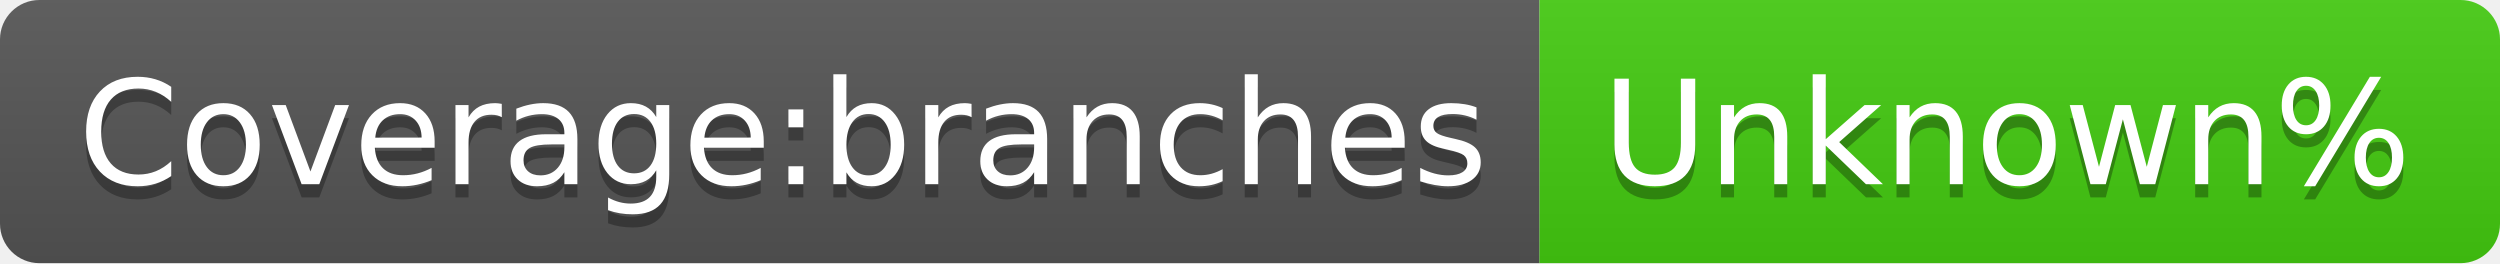
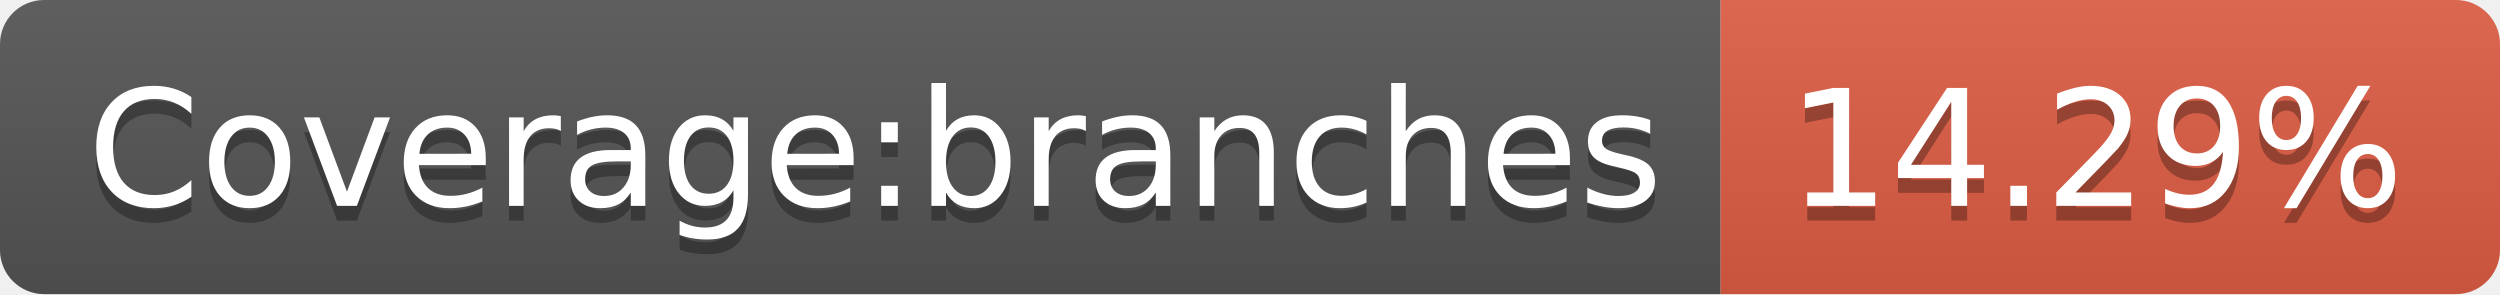
- <svg xmlns="http://www.w3.org/2000/svg" width="190" height="20">
+ <svg xmlns="http://www.w3.org/2000/svg" width="170" height="20">
  <linearGradient id="b" x2="0" y2="100%">
    <stop offset="0" stop-color="#bbb" stop-opacity=".1" />
    <stop offset="1" stop-opacity=".1" />
  </linearGradient>
  <clipPath id="a">
-     <rect width="190" height="20" rx="3" fill="#fff" />
+     <rect width="170" height="20" rx="3" fill="#fff" />
  </clipPath>
  <g clip-path="url(#a)">
    <path fill="#555" d="M0 0h117v20H0z" />
-     <path fill="#4c1" d="M117 0h73v20H117z" />
-     <path fill="url(#b)" d="M0 0h190v20H0z" />
+     <path fill="#e05d44" d="M117 0h53v20H117z" />
+     <path fill="url(#b)" d="M0 0h170v20H0z" />
  </g>
  <g fill="#fff" text-anchor="middle" font-family="DejaVu Sans,Verdana,Geneva,sans-serif" font-size="110">
    <text x="595" y="150" fill="#010101" fill-opacity=".3" transform="scale(.1)" textLength="1070">Coverage:branches</text>
    <text x="595" y="140" transform="scale(.1)" textLength="1070">Coverage:branches</text>
-     <text x="1525" y="150" fill="#010101" fill-opacity=".3" transform="scale(.1)" textLength="630">Unknown%</text>
-     <text x="1525" y="140" transform="scale(.1)" textLength="630">Unknown%</text>
+     <text x="1425" y="150" fill="#010101" fill-opacity=".3" transform="scale(.1)" textLength="430">14.29%</text>
+     <text x="1425" y="140" transform="scale(.1)" textLength="430">14.29%</text>
  </g>
</svg>
